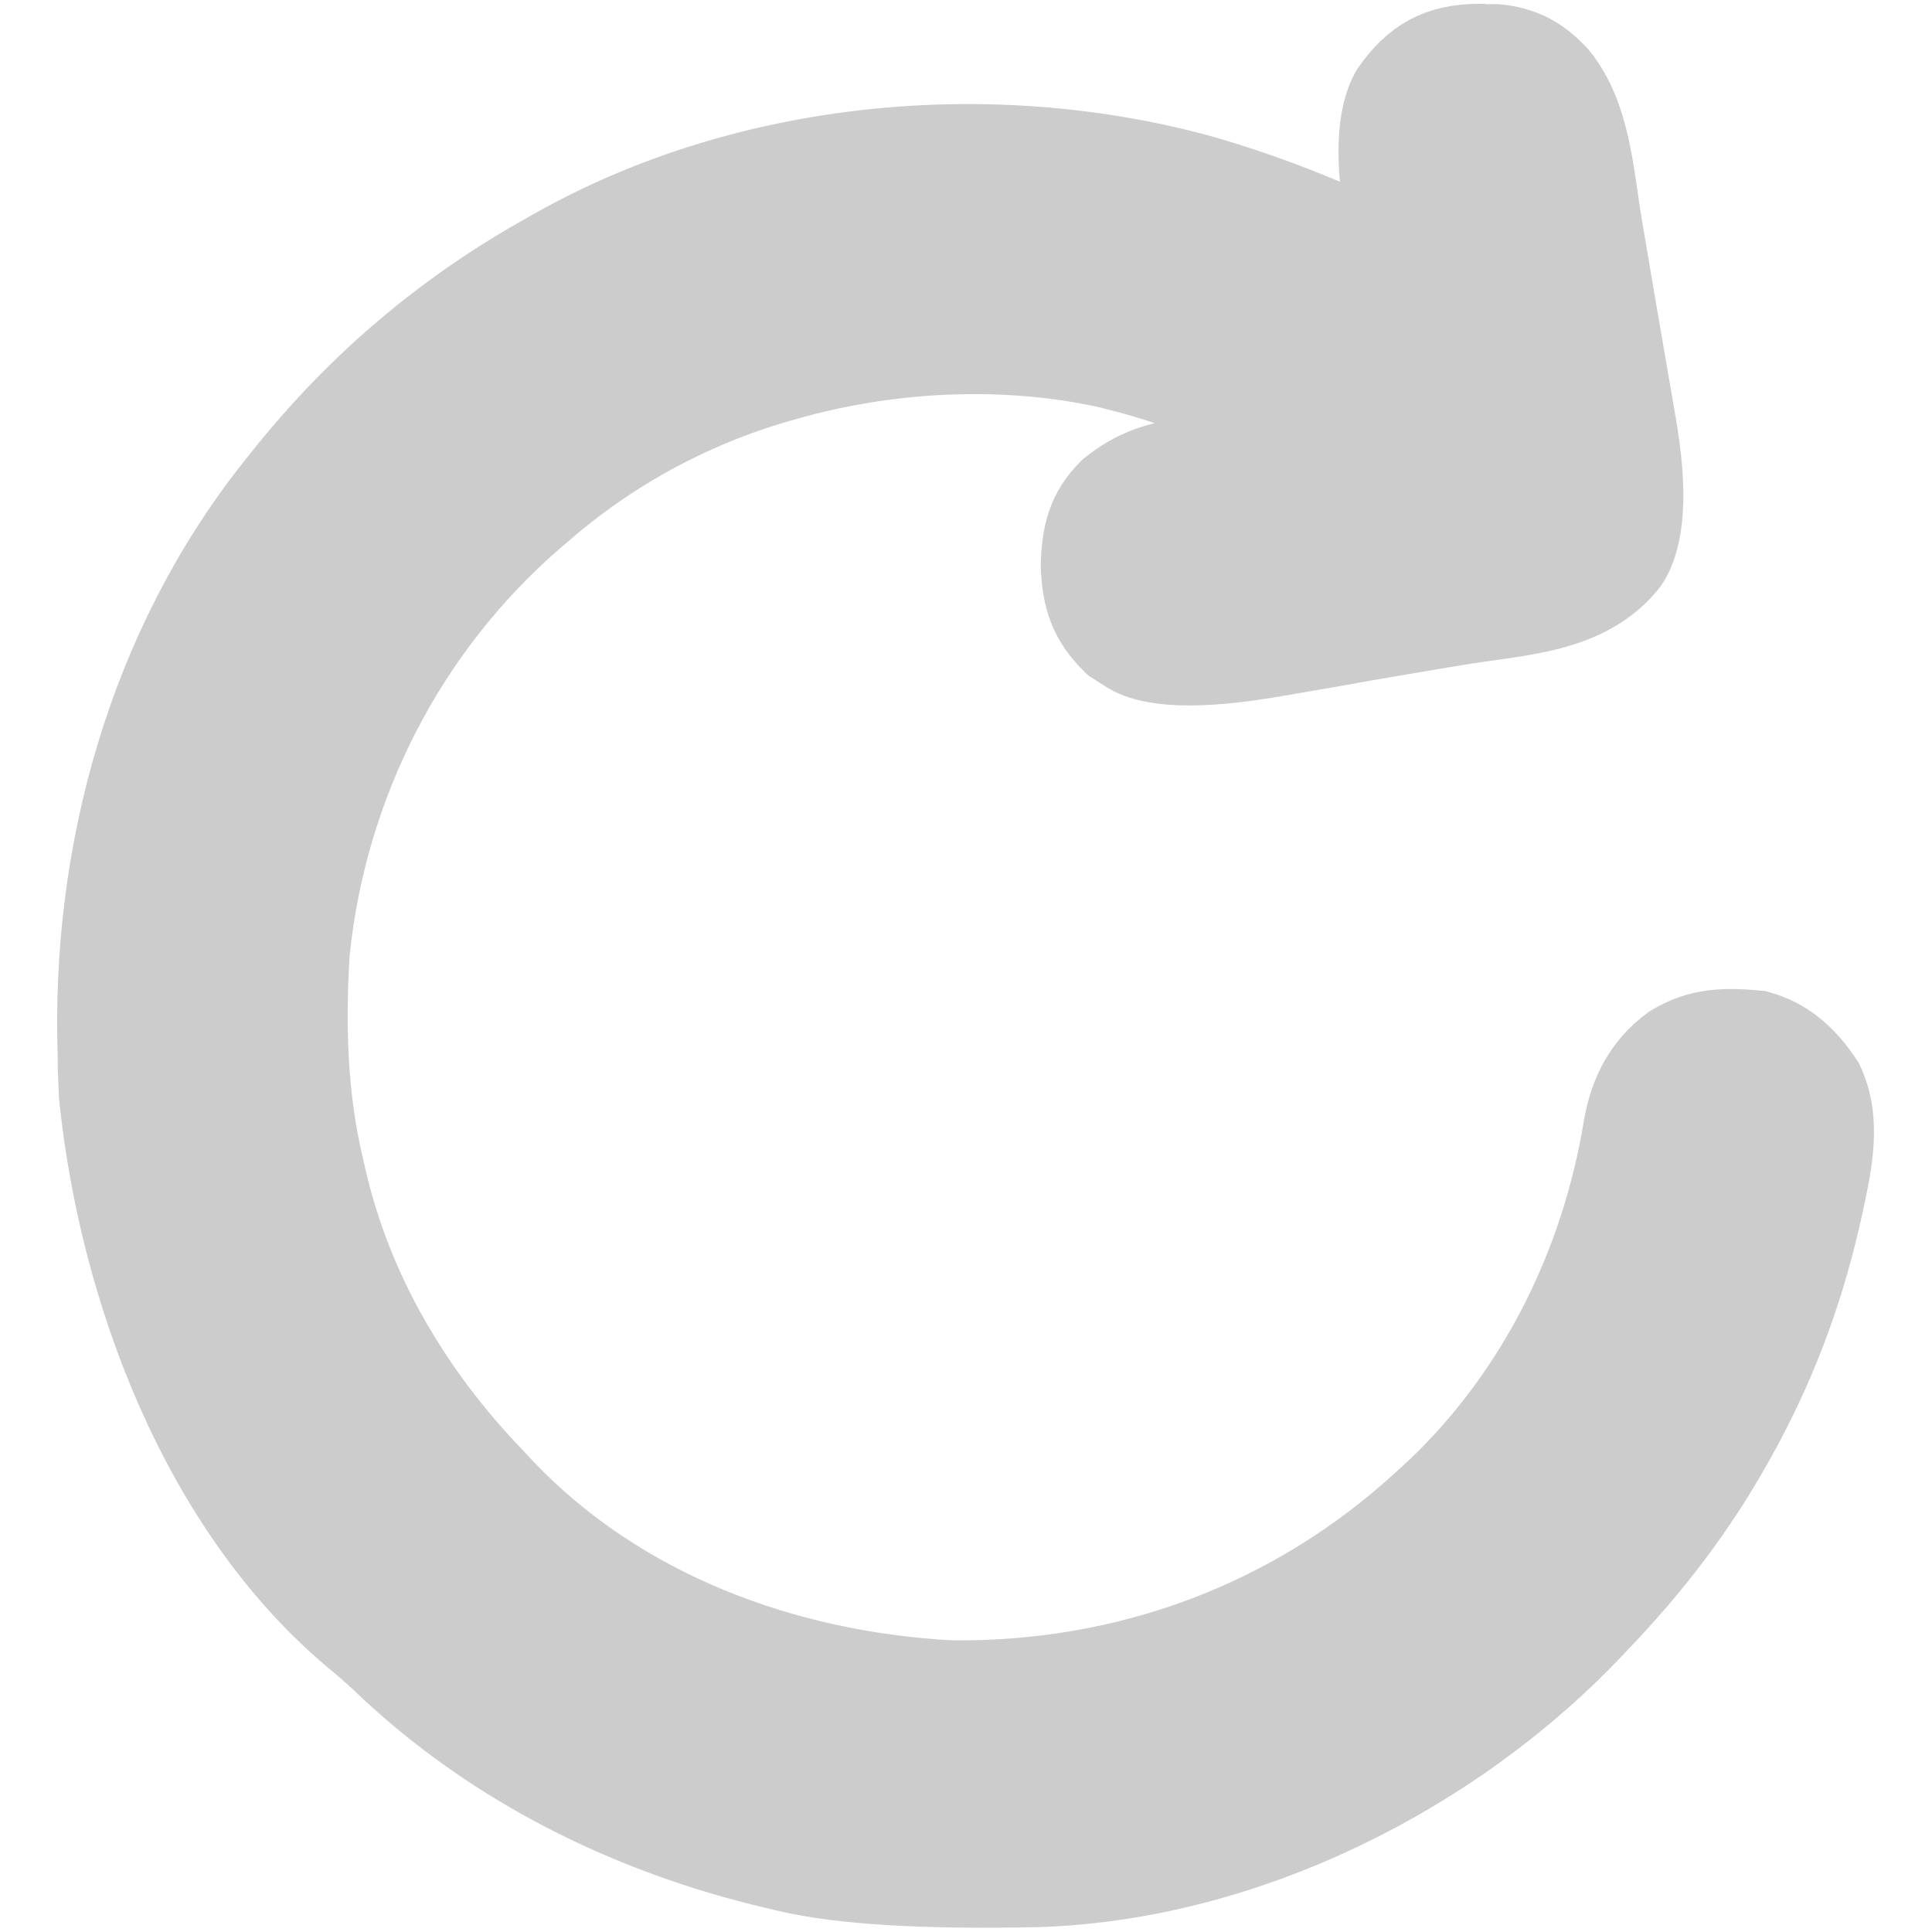
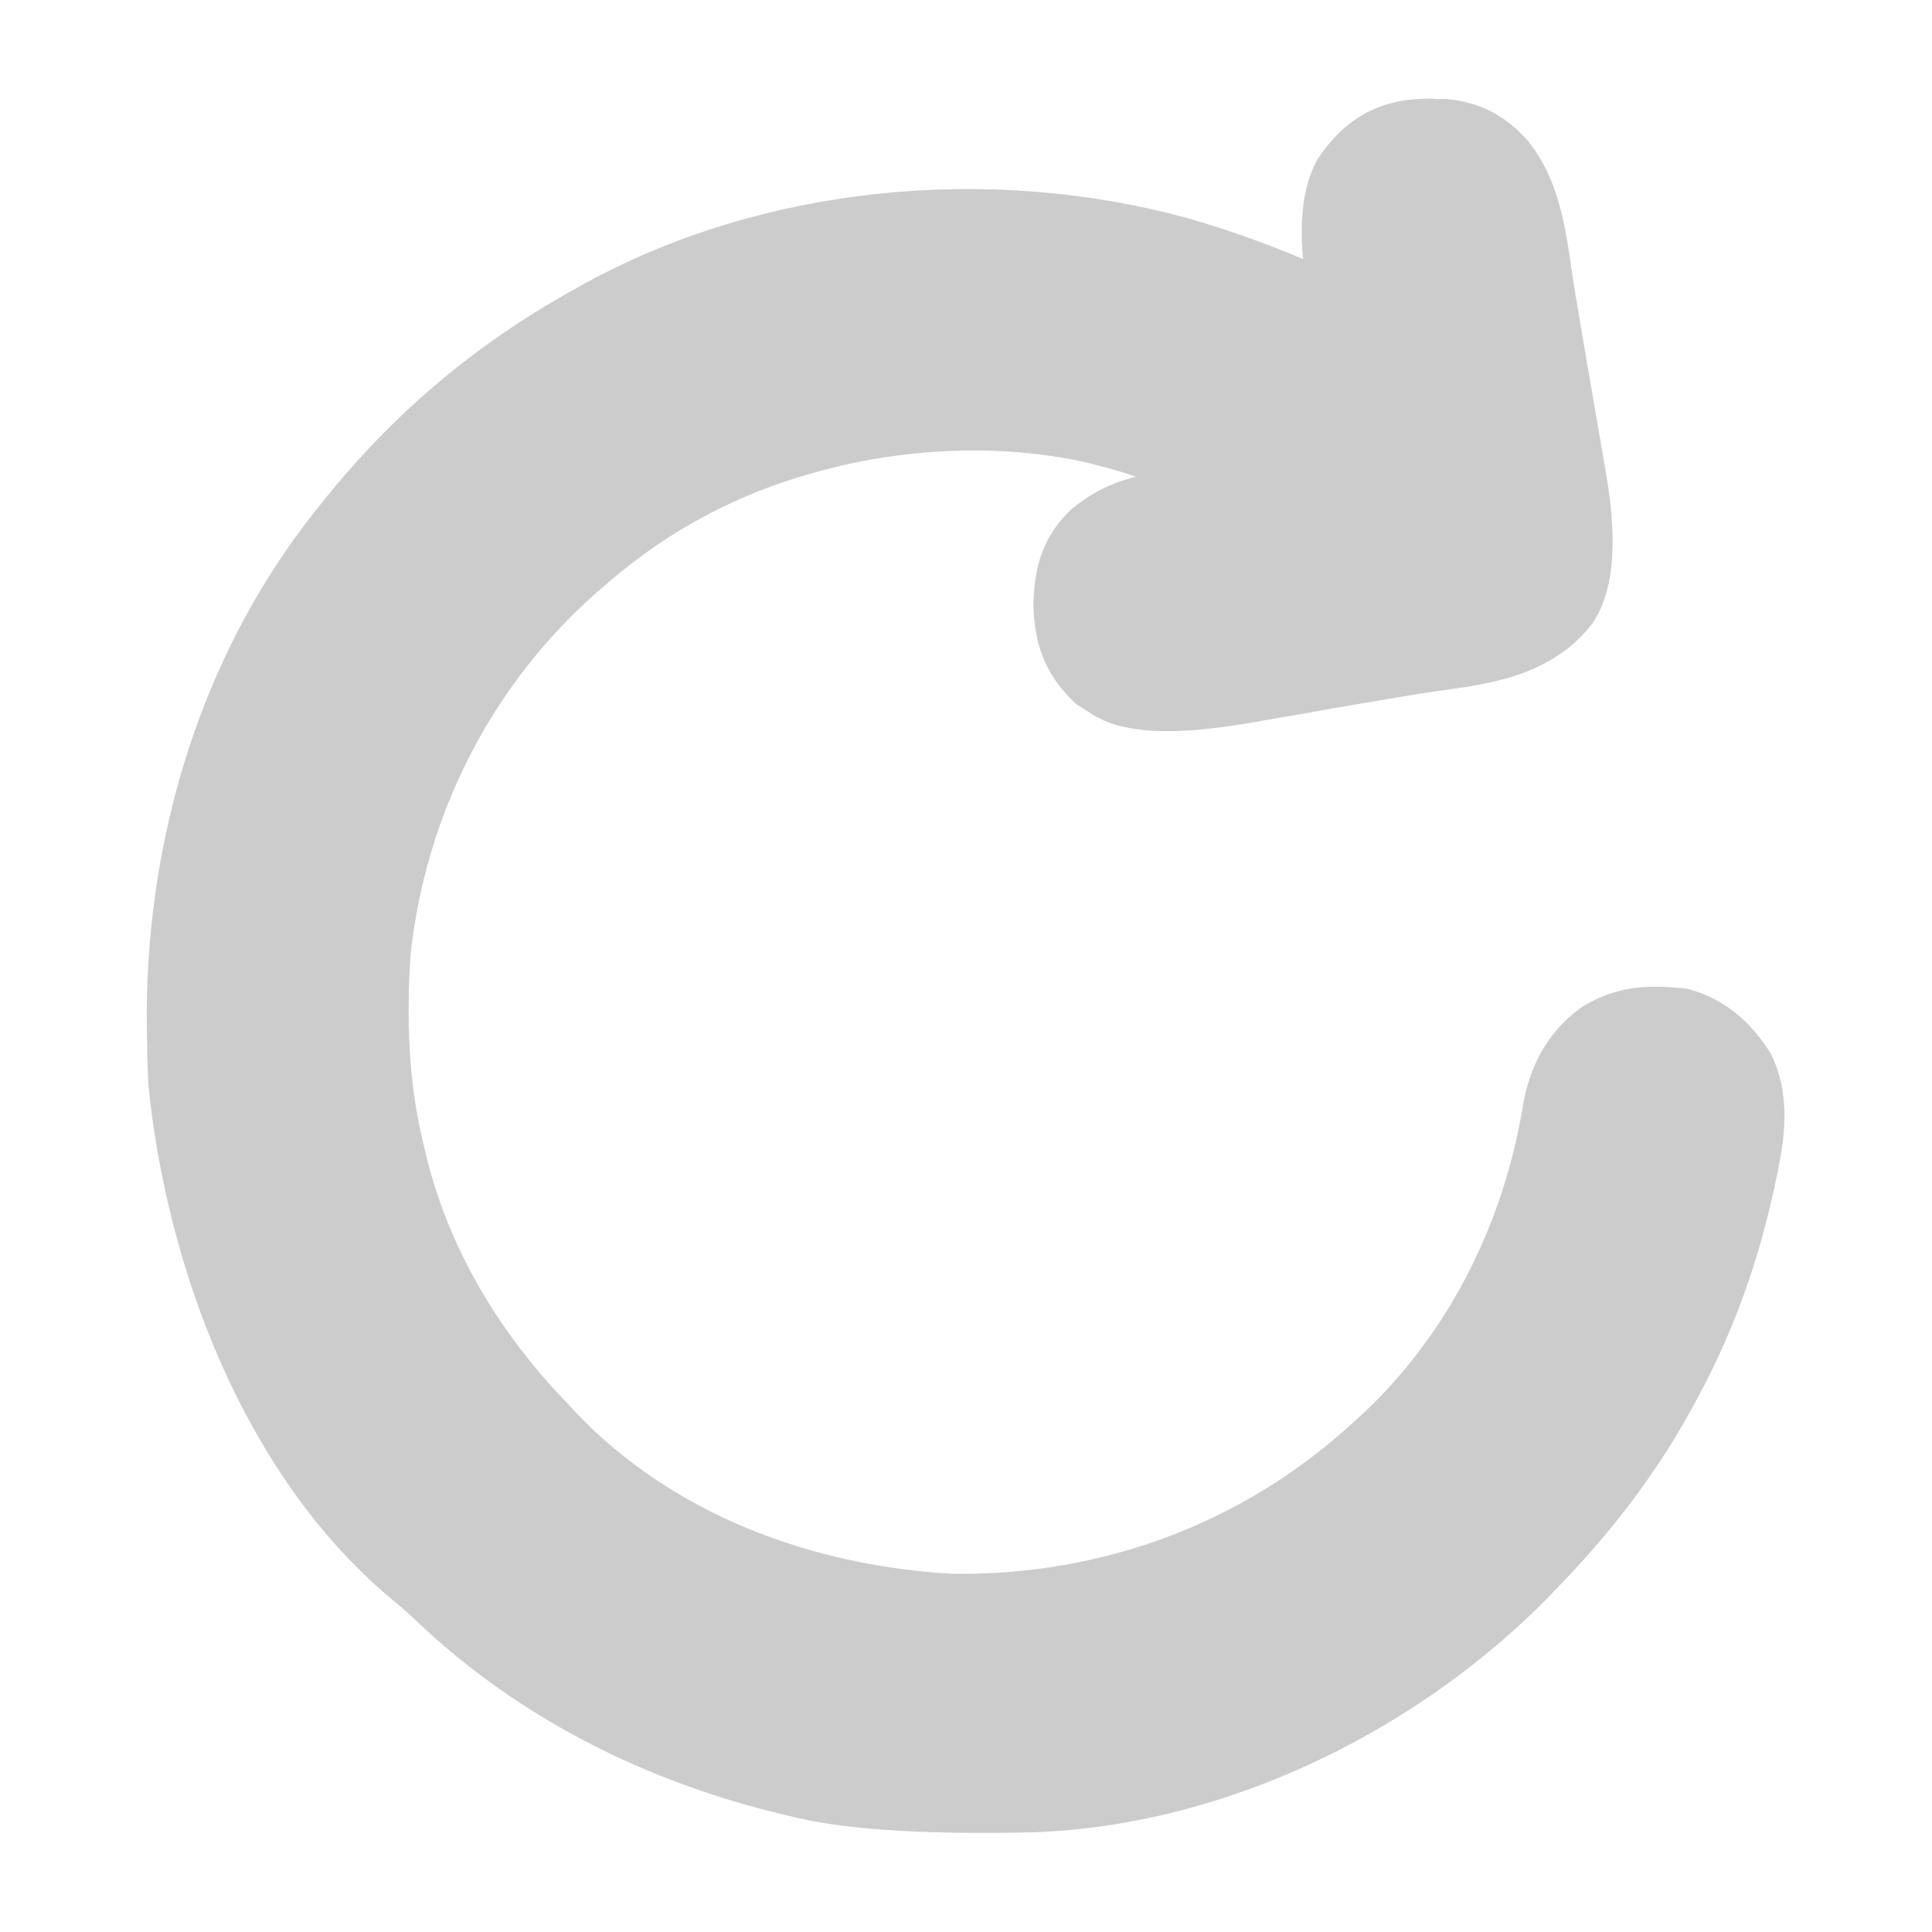
- <svg xmlns="http://www.w3.org/2000/svg" version="1.1" viewBox="0 0 512 512">
+ <svg xmlns="http://www.w3.org/2000/svg" version="1.1" viewBox="-28 -28 568 568">
  <defs>
    <style>
      .cls-1 {
        fill: #ccc;
        stroke: #ccc;
        stroke-miterlimit: 10;
        stroke-width: 20px;
      }
    </style>
  </defs>
  <g>
    <g id="Layer_1">
      <path class="cls-1" d="M392.1,11.1h4.6c7.1.7,12.1,3.5,16.8,8.7,8.8,10.9,9.5,26.9,11.8,40.4l1,5.9c.7,4.1,1.4,8.2,2.1,12.4.9,5.3,1.8,10.5,2.7,15.7.7,4.1,1.4,8.1,2.1,12.2.3,1.9.7,3.9,1,5.8q4.7,26.9-2.2,37.3c-11.1,14-29.6,14.1-46.2,16.9l-5.4.9c-3.7.6-7.5,1.3-11.2,1.9-4.7.8-9.5,1.6-14.2,2.5-3.7.6-7.4,1.3-11.1,1.9-1.7.3-3.5.6-5.2.9q-31.1,5.5-40.8-1.3l-3.3-2.1c-6.5-6.3-8.5-12.4-8.8-21.4.3-8.4,1.7-14.5,7.8-20.5,6.6-5.3,12.4-7.2,20.7-8.5l3.2-.6c2.1-.4,4.3-.7,6.4-1.1,5.4-.9,10.7-2,16-3.1-13.7-6.8-27.2-12.8-42-16.6l-4.7-1.2c-26.6-5.8-55.7-4.5-81.9,2.5l-2.9.8c-23.3,6.4-45,17.9-63.3,33.6l-3.4,2.9c-33.6,29.2-54.4,70.1-59,114.3-1.2,19.3-.7,38.5,3.8,57.3l.6,2.6c6.9,30.1,22.8,56.8,44,78.9l2.9,3.1c30.6,32.2,74,48.2,117.8,50.6,46.8.6,90.7-15.7,125.1-47.4l3.6-3.3c26.5-25.3,43.2-59.3,49.1-95.3,1.6-9.2,5.4-16.7,13-22.3,7.7-4.7,14.6-4.7,23.4-3.9,8,2.2,13.3,7.2,17.8,14,5,10.4,2.3,22.1,0,32.9l-.9,3.9c-4.7,20.3-11.9,39.3-22,57.5l-1.4,2.5c-9.5,16.9-21,31.9-34.3,45.9l-1.8,1.9c-37.3,39.8-93.1,67.8-148.2,69.6q-45.2,1-66.5-4l-3.4-.8c-38.8-9.1-75.2-27.1-104.2-54.8-2.6-2.5-5.3-4.8-8.1-7.1-40.6-34.3-62.1-92.2-67.4-143.7-.1-2.5-.2-5-.3-7.6v-2.7c-1.9-53.9,13.3-108.8,47.1-151.4l1.6-2c19.8-25,43.1-44.9,71-60.4l2.3-1.3c50.8-28.4,115.1-34.4,170.9-19.2,17.1,4.9,33.7,11.4,49.6,19.3l-.9-4.6q-4.9-26.2,1.2-36.7c6.2-8.9,13-12.6,23.7-12.7h0Z" />
    </g>
  </g>
</svg>
